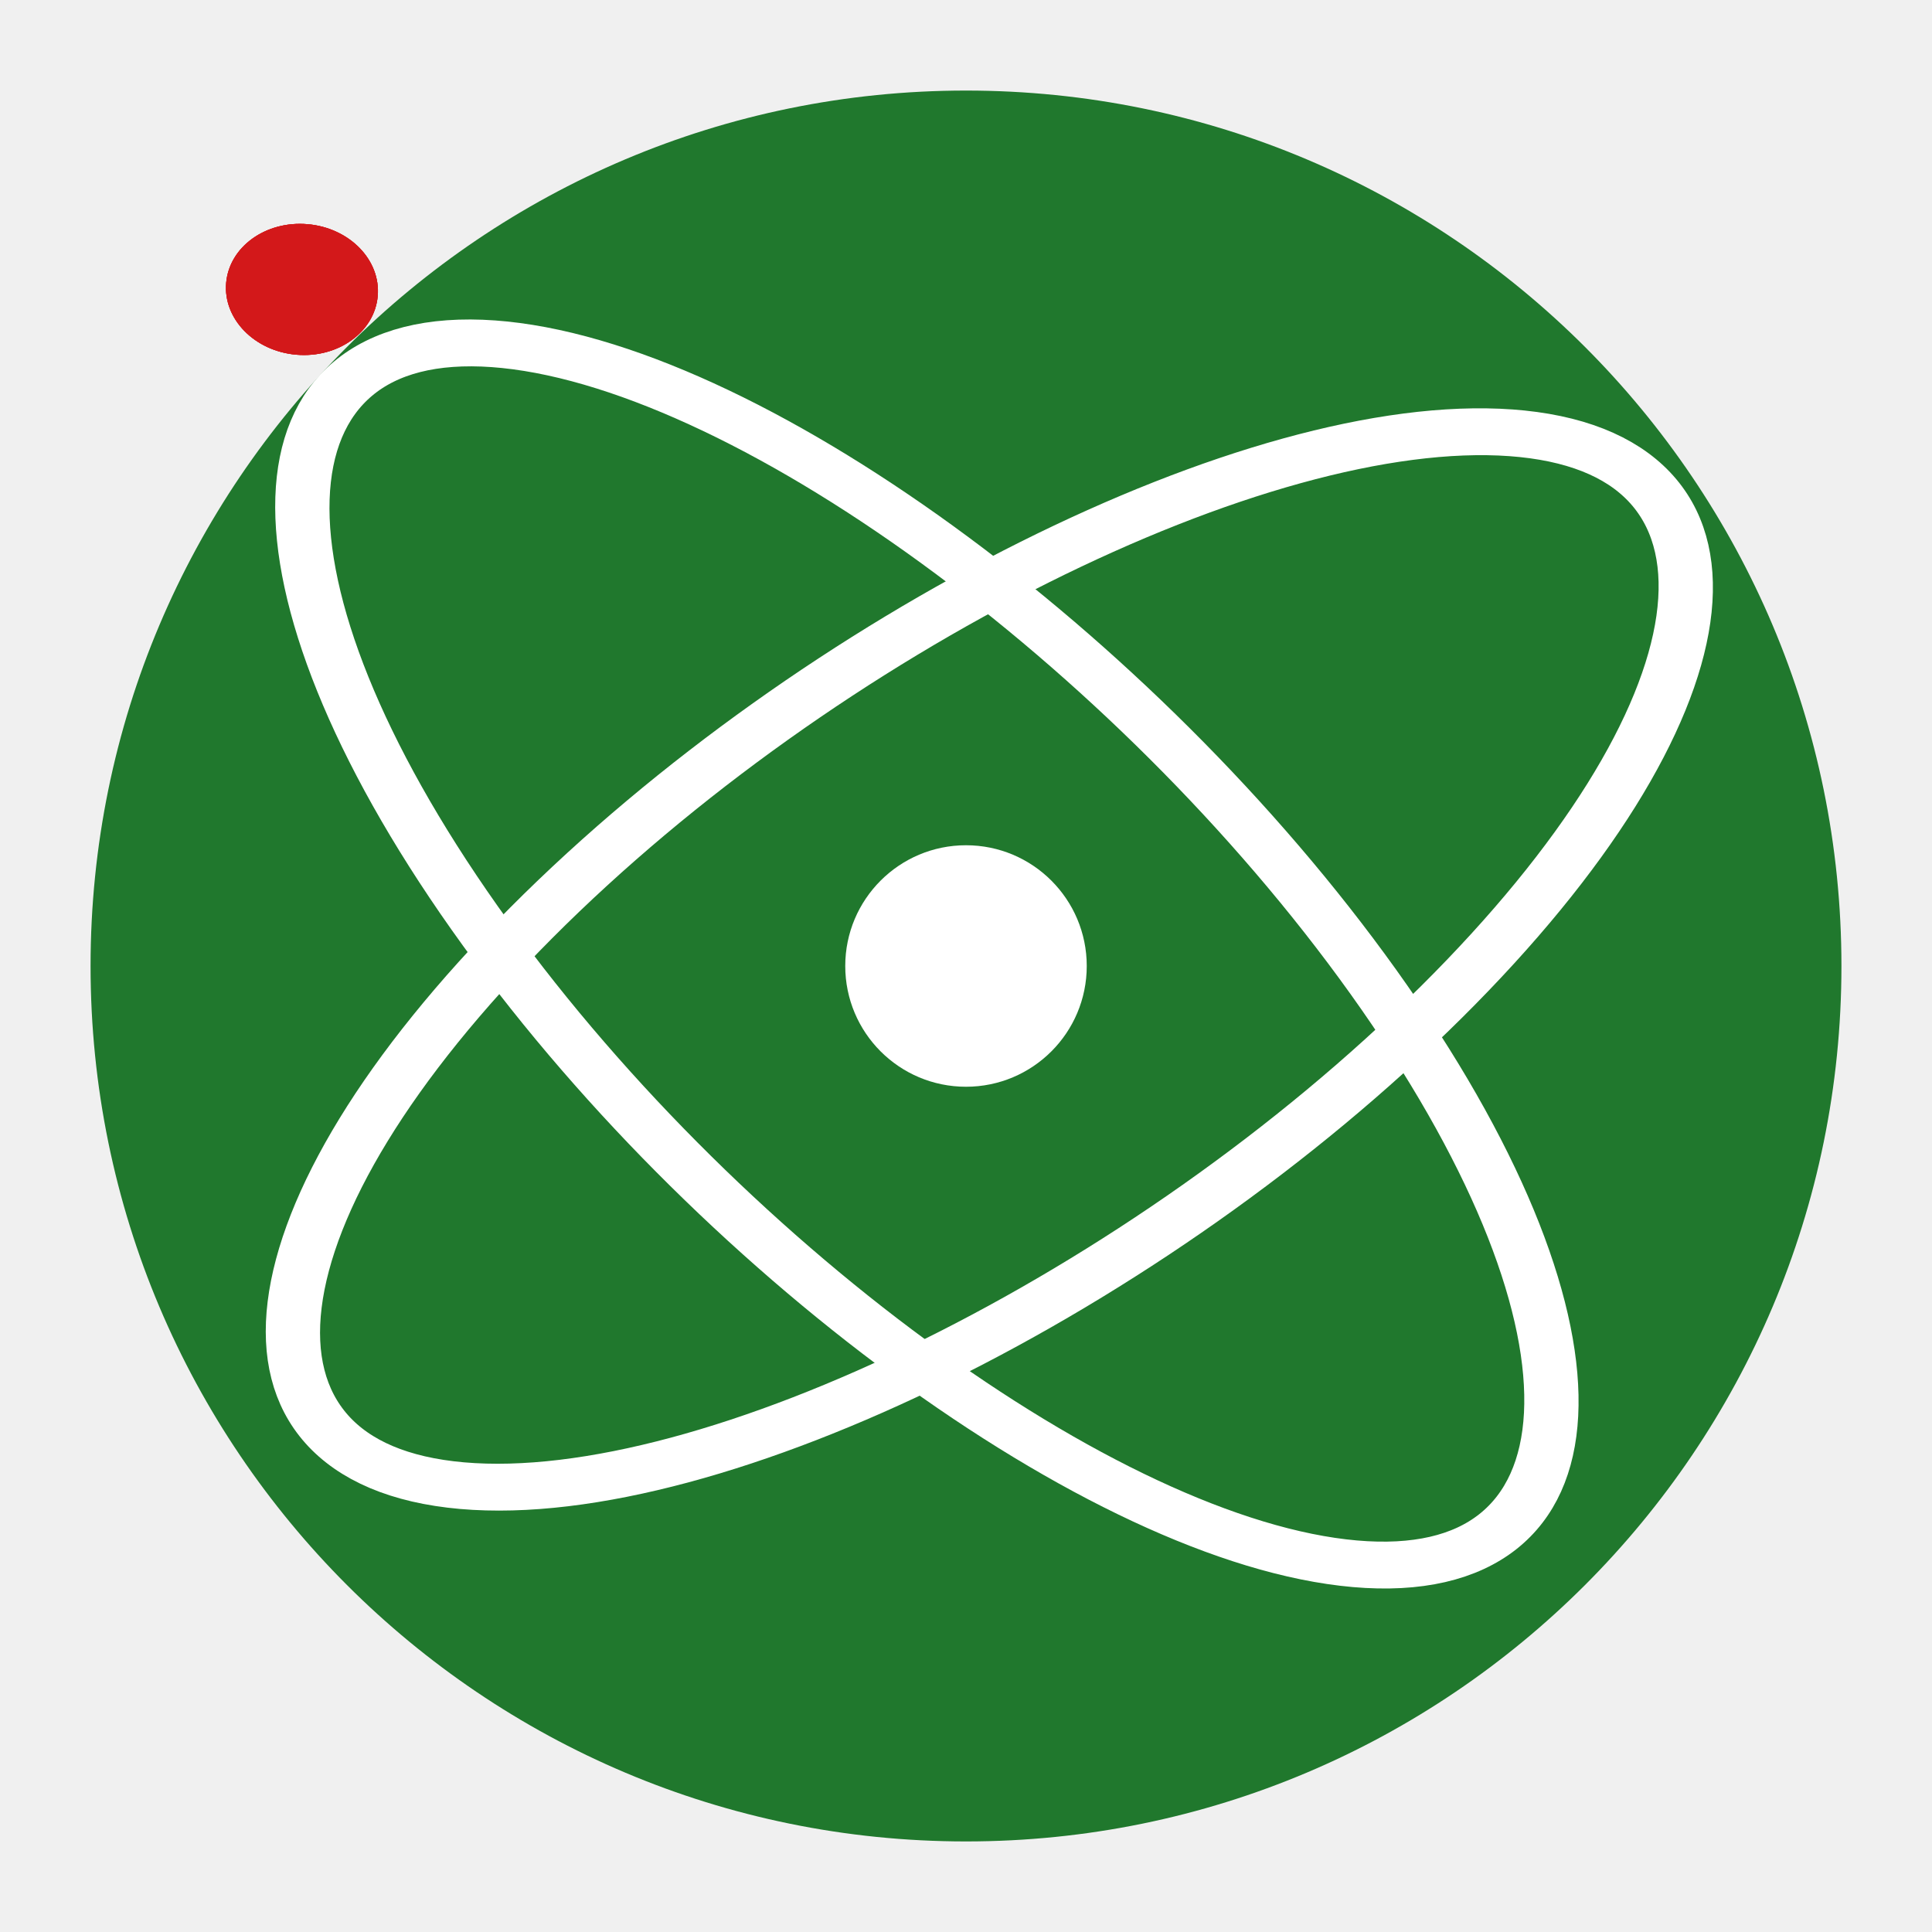
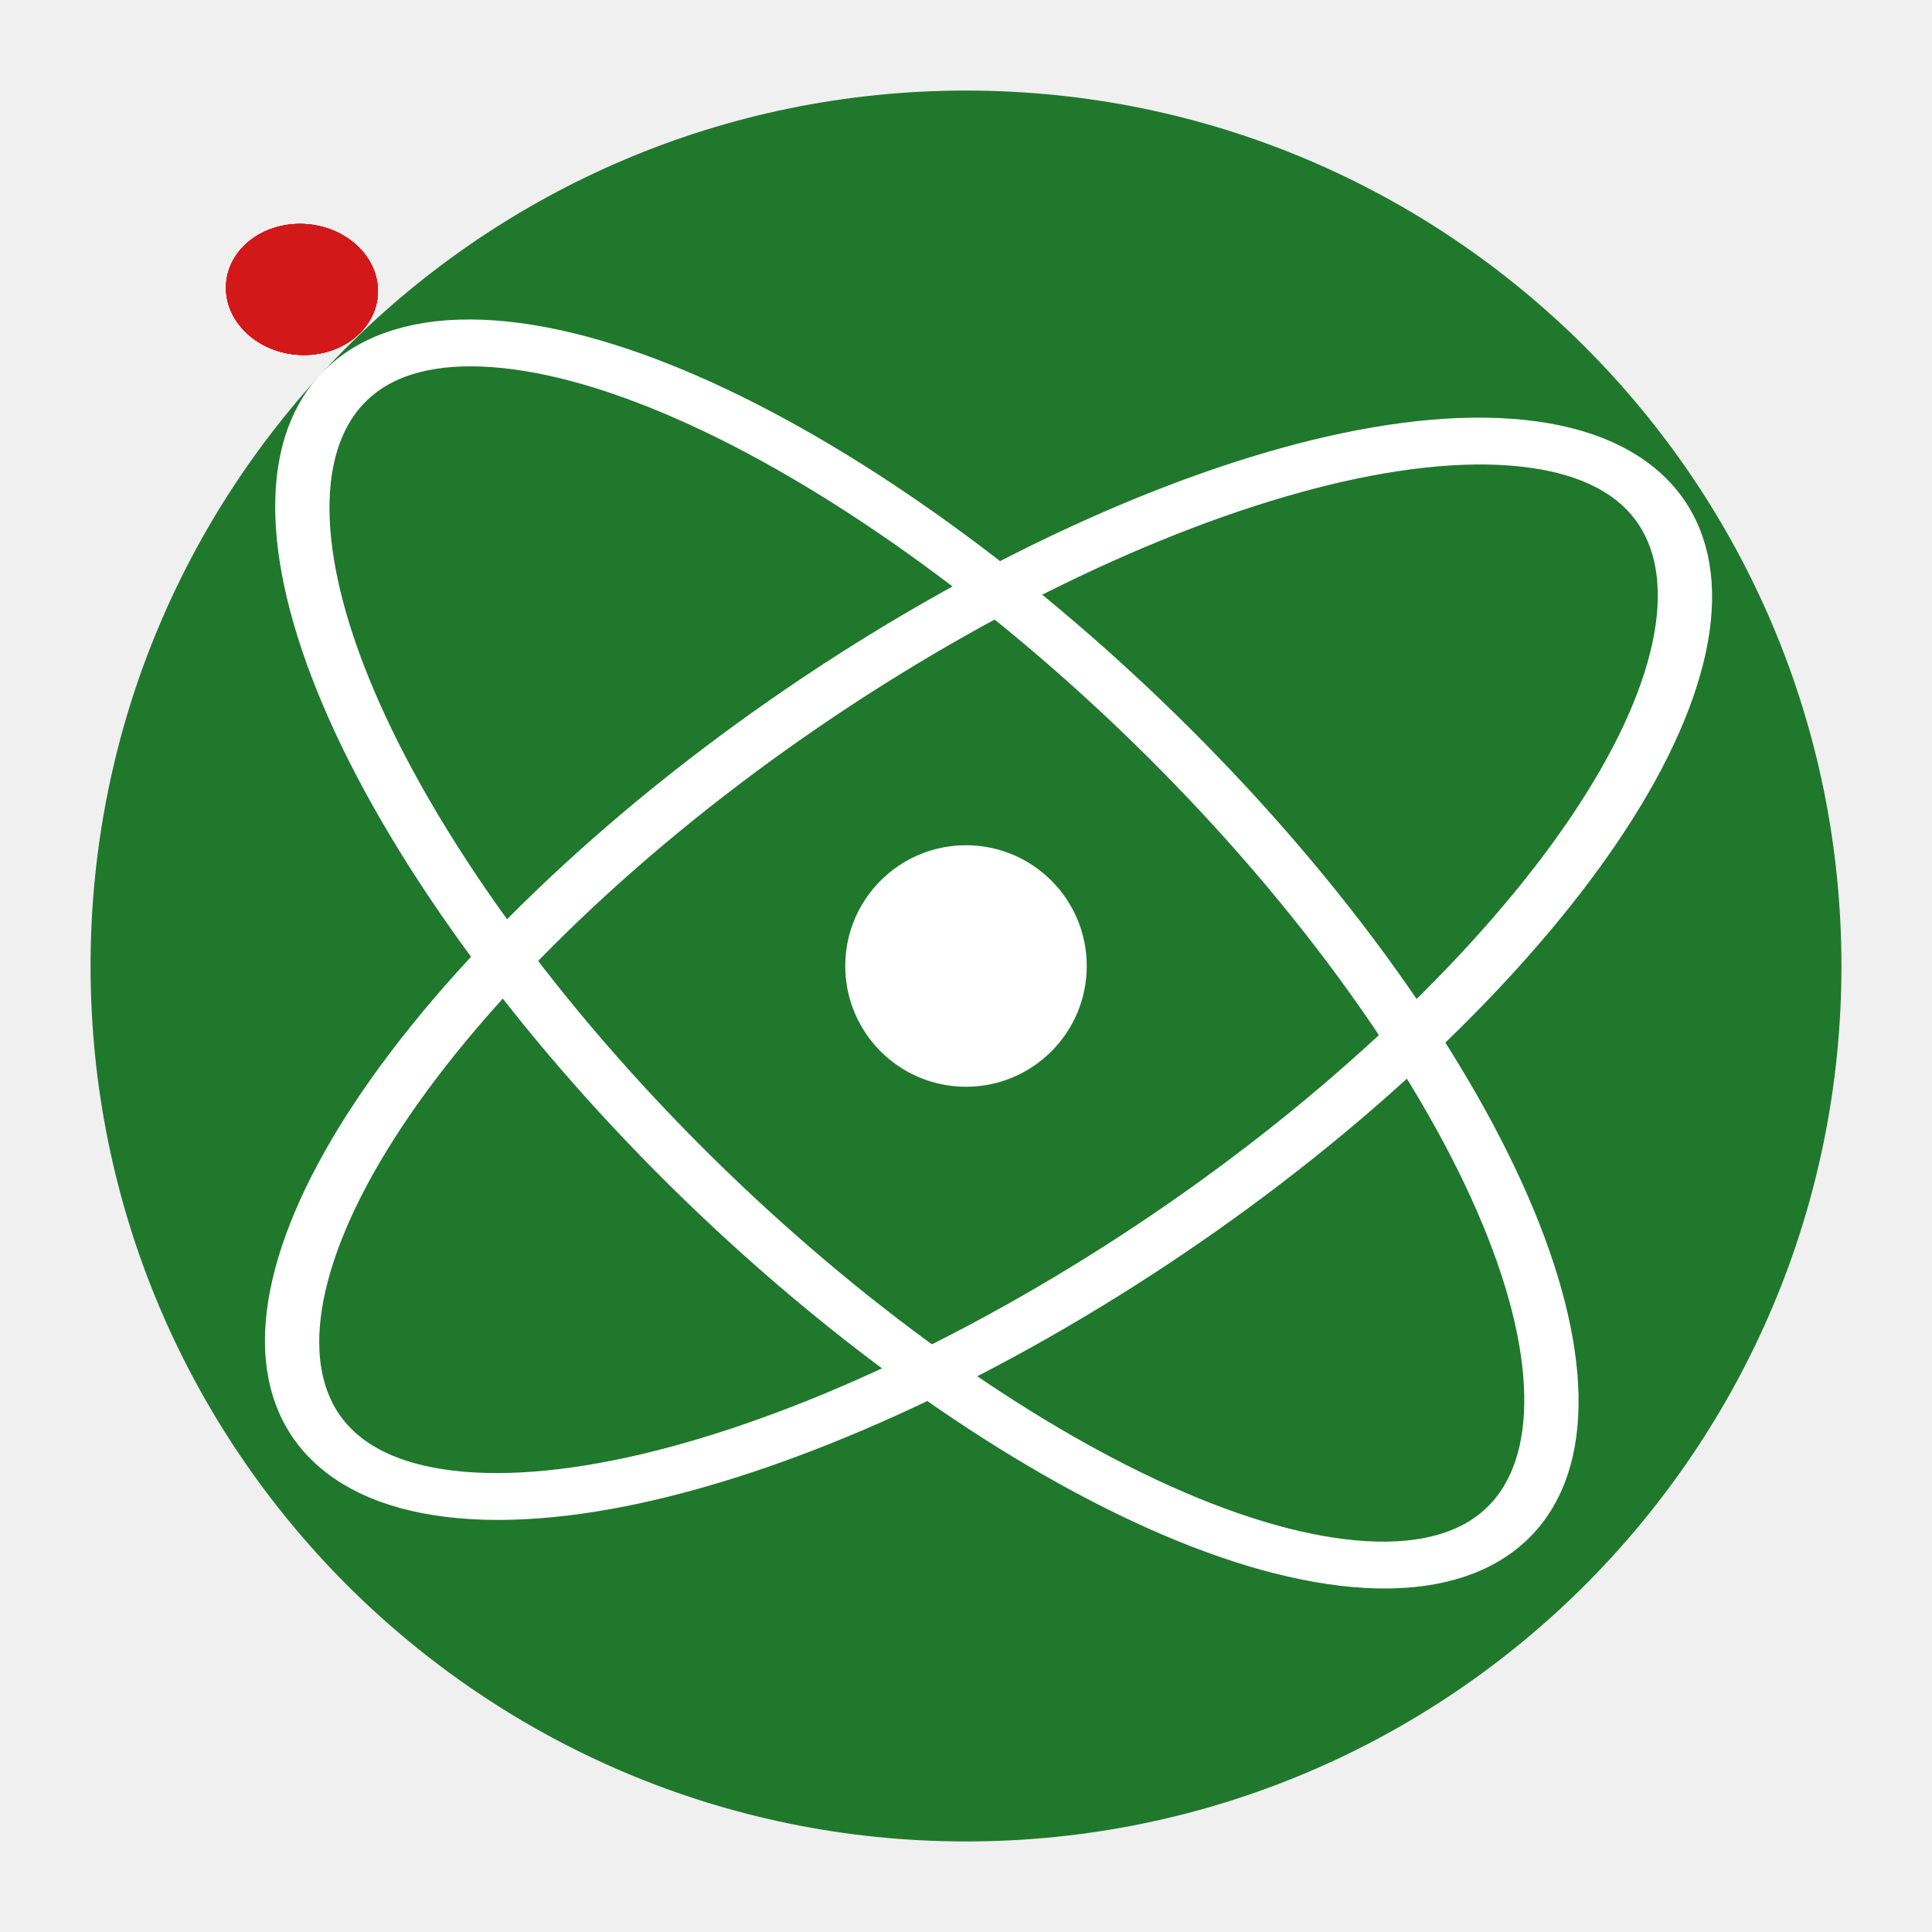
<svg xmlns="http://www.w3.org/2000/svg" viewBox="0 0 128 128">
  <defs>
    <path id="k-orbit" d="m 18, 4 a 32, 80 -45 1,0 1,0 Z" />
-     <path id="l-orbit" d="m 112, 4 a 32, 80 45 1,0 1,0 Z" />
-     <path id="l-orbit-inverse" d="M 5, 110 a 32, 80 45 1,1 0,1 Z" />
+     <path id="k-orbit-inverse" d="m 4, 18 a 32, 80 -45 1,1 0,1 Z" />
+     <path id="l-orbit" d="m 112, 5 a 32, 80 45 1,0 1,0 Z" />
+     <path id="l-orbit-inverse" d="M 5, 112 a 32, 80 45 1,1 0,1 Z" />
  </defs>
  <circle cx="64" cy="64" r="58" fill="#20782d" id="background" />
  <circle cx="64" cy="64" r="8" fill="white" id="nucleus" />
  <g id="orbit" transform="">
    <g transform="rotate(5) scale(.72, .62)  translate(30,28)">
      <use href="#k-orbit" stroke="white" fill="none" stroke-width="5px" />
      <use href="#l-orbit" stroke="white" fill="none" stroke-width="5px" />
      <circle fill="#d3181a" r="7">
        <animateMotion dur="10s" repeatCount="indefinite">
          <mpath href="#k-orbit" />
+         </animateMotion>
+       </circle>
+       <circle fill="#d3181a" r="7">
+         <animateMotion dur="10s" repeatCount="indefinite">
+           <mpath href="#k-orbit-inverse" />
        </animateMotion>
      </circle>
      <circle fill="#d3181a" r="7">
        <animateMotion dur="10s" repeatCount="indefinite">
          <mpath href="#l-orbit" />
        </animateMotion>
      </circle>
      <circle fill="#d3181a" r="7">
        <animateMotion dur="10s" repeatCount="indefinite" keyPoints="1;0" keyTimes="0;1">
          <mpath href="#l-orbit-inverse" />
        </animateMotion>
      </circle>
    </g>
  </g>
</svg>
